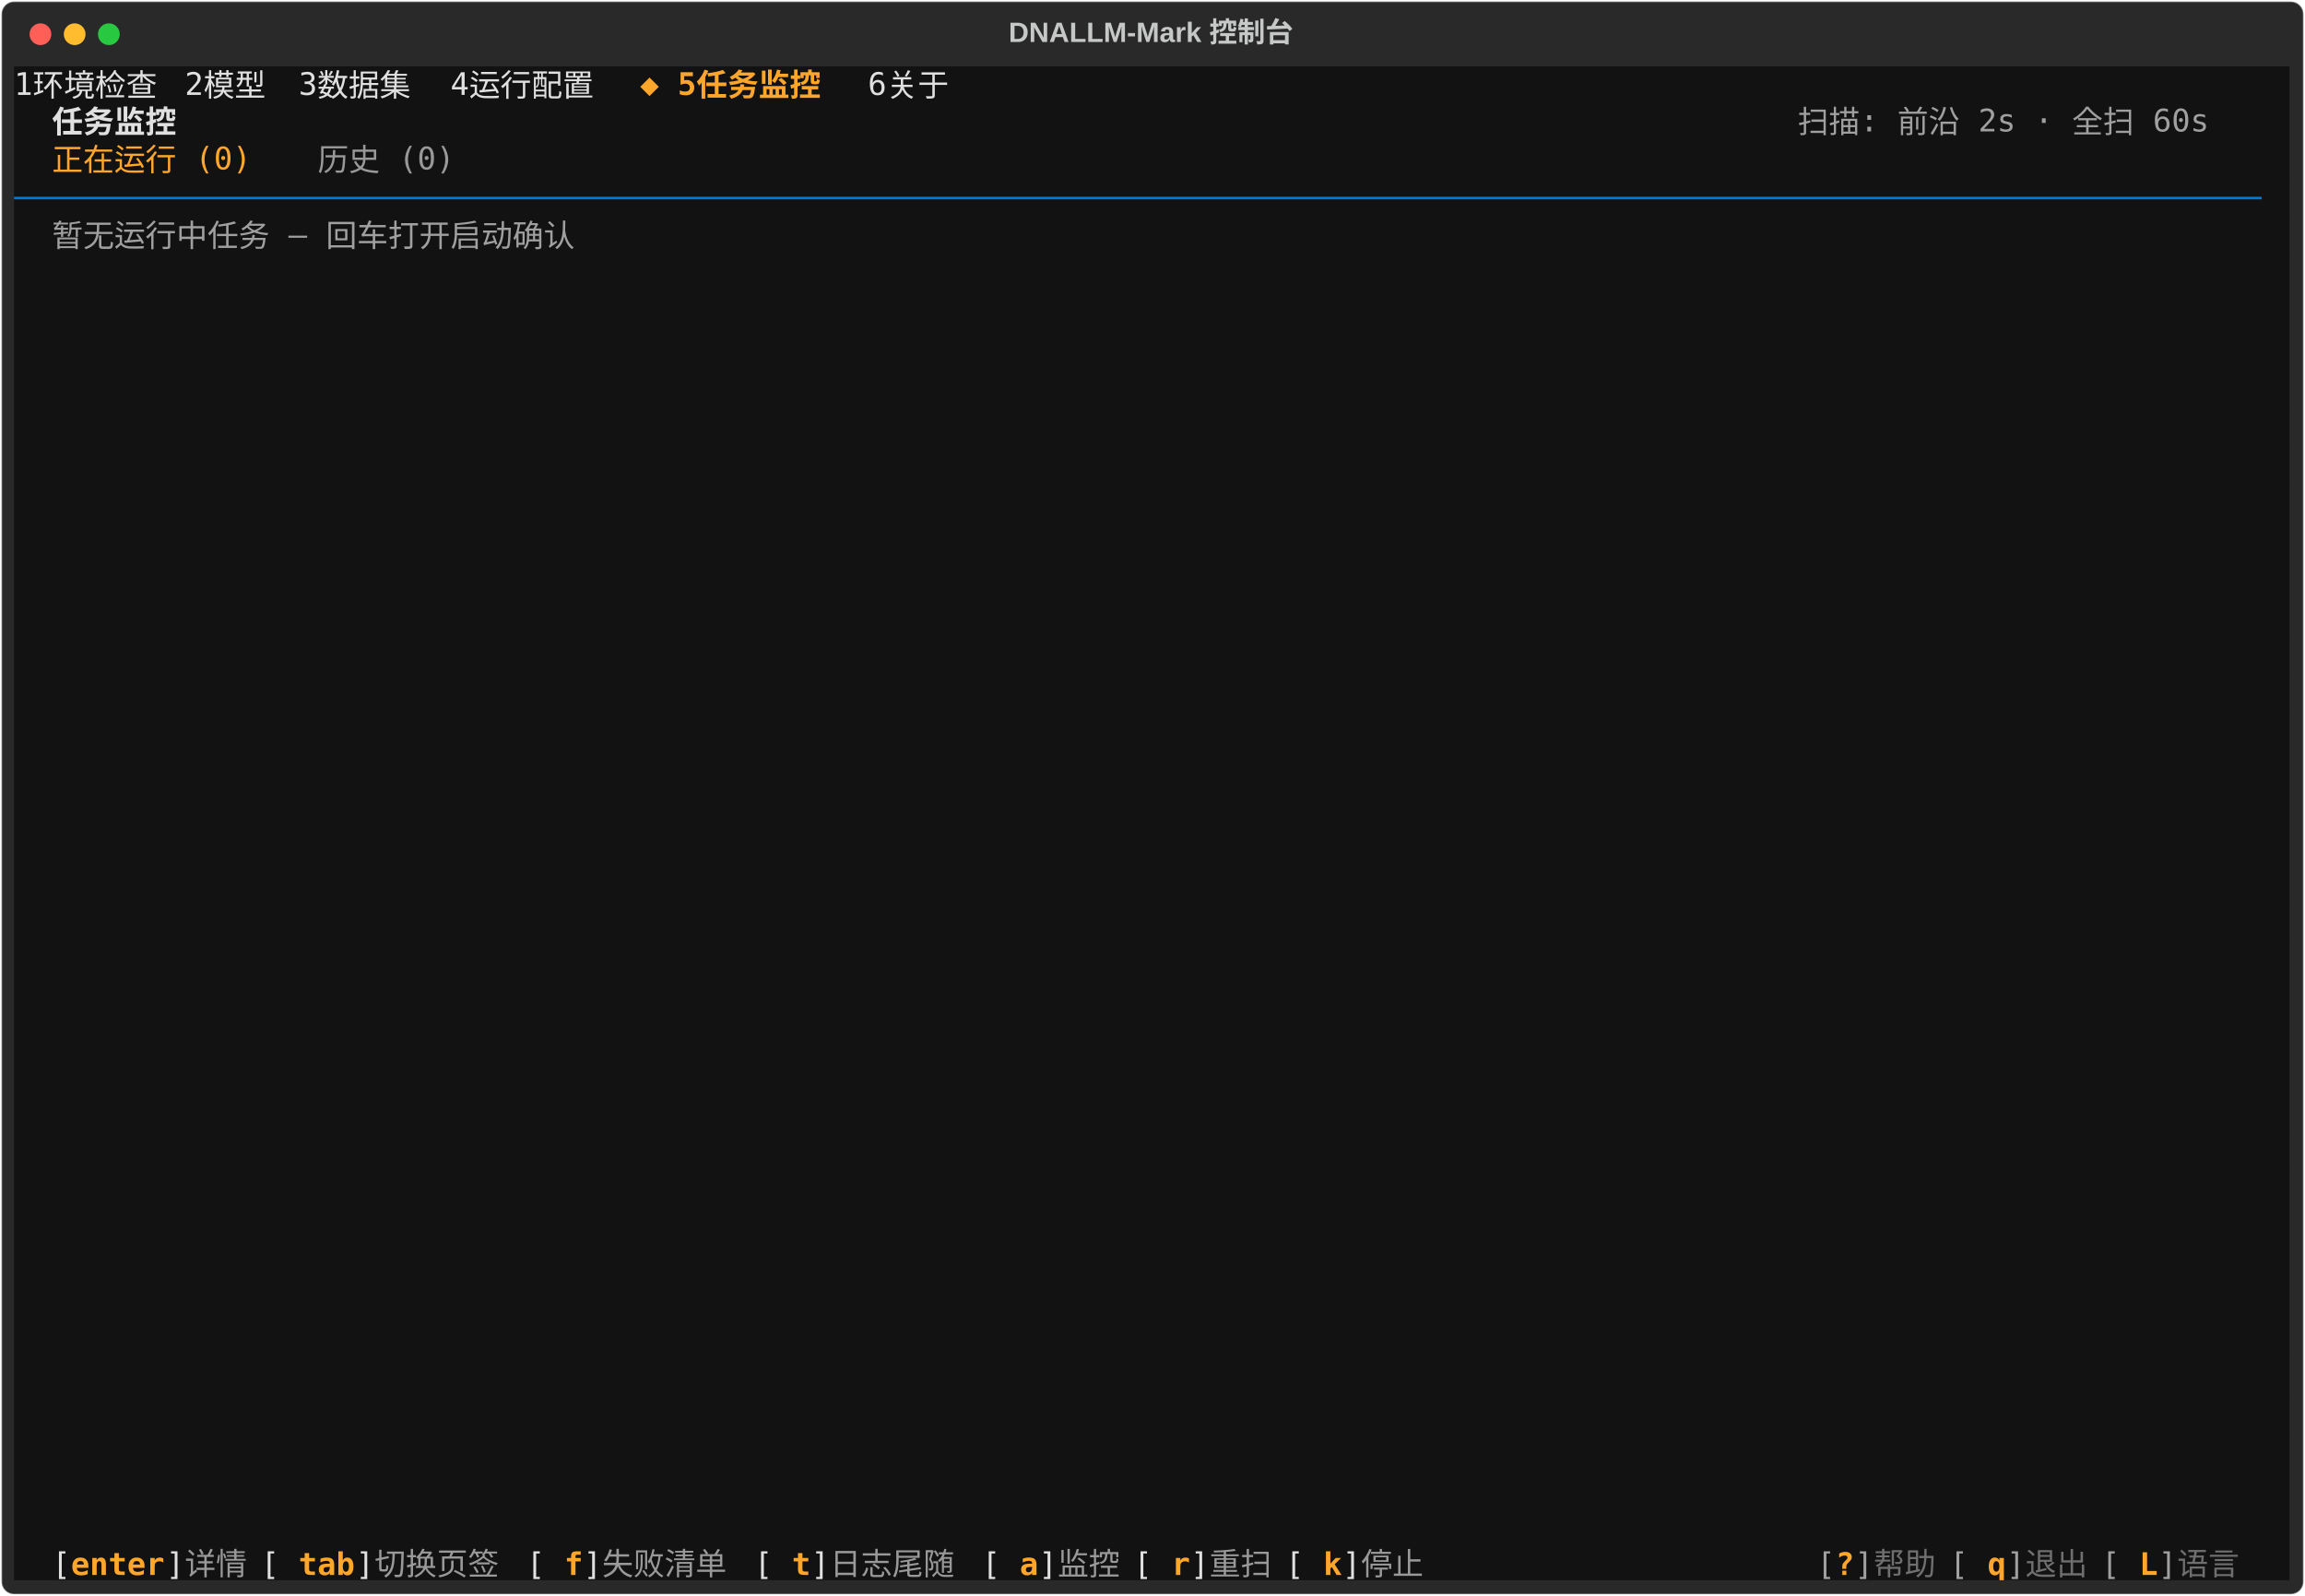
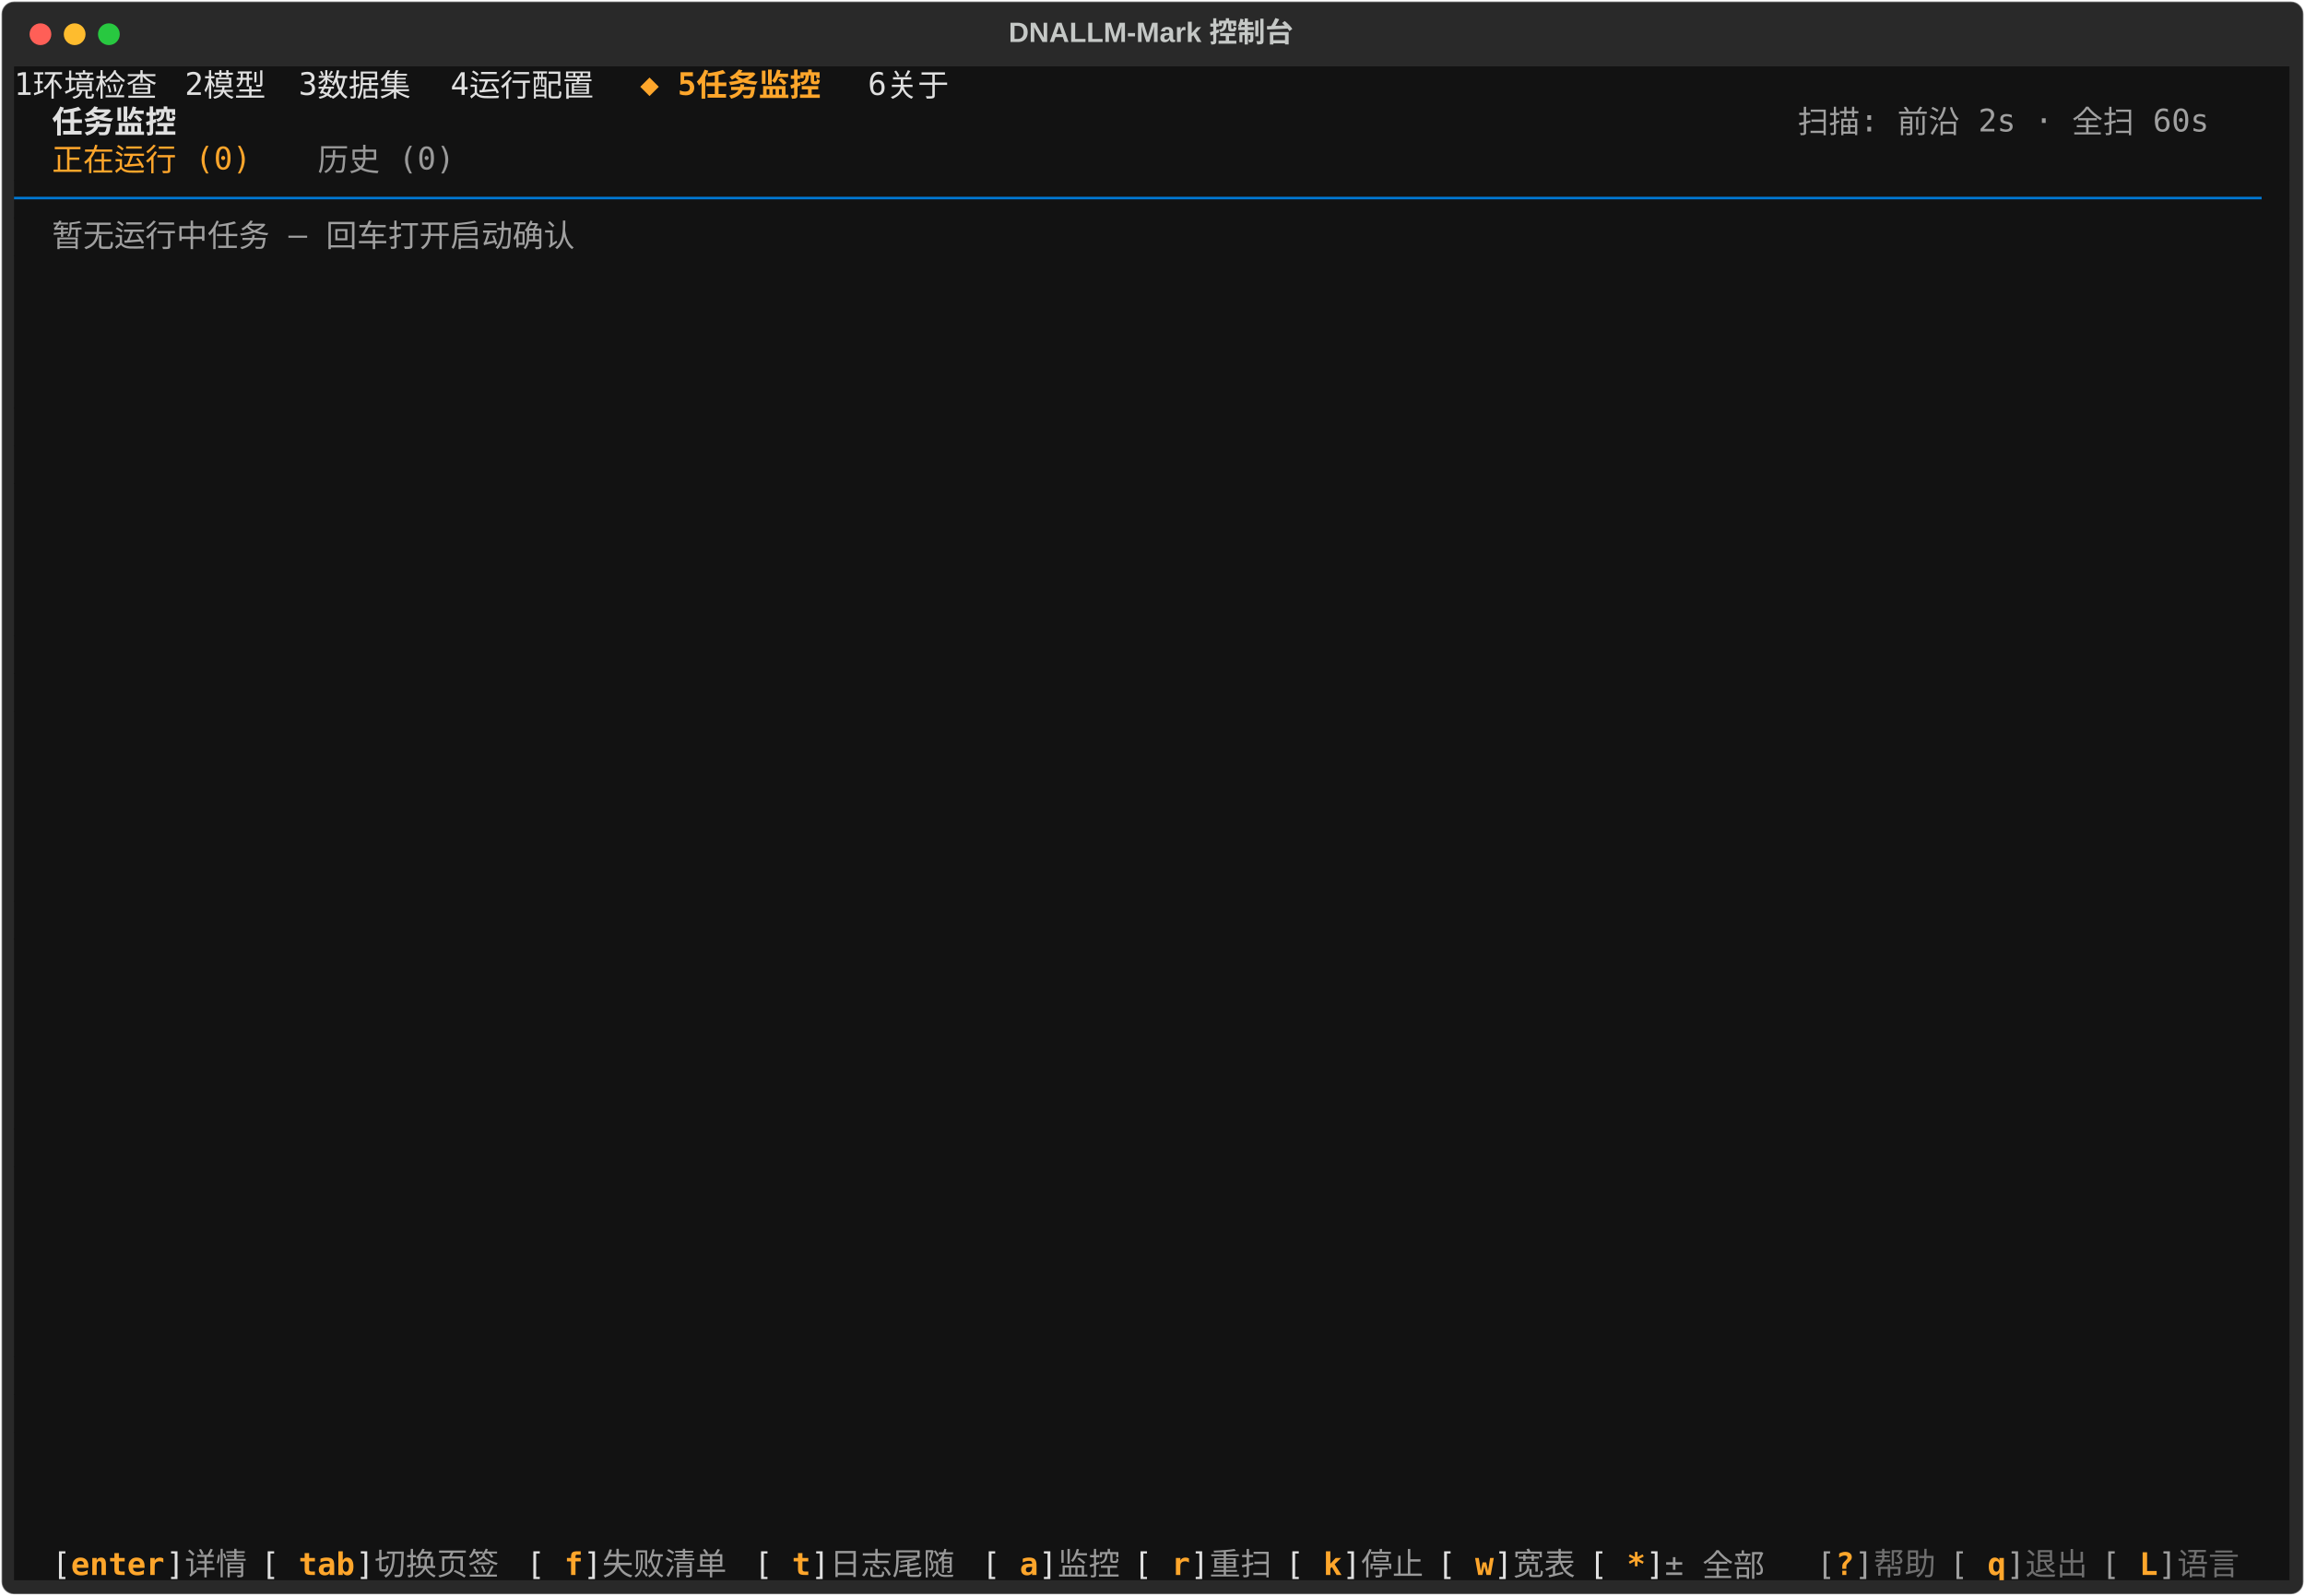
<svg xmlns="http://www.w3.org/2000/svg" class="rich-terminal" viewBox="0 0 1482 1026.0">
  <style>

    @font-face {
        font-family: "Fira Code";
        src: local("FiraCode-Regular"),
                url("https://cdnjs.cloudflare.com/ajax/libs/firacode/6.2.0/woff2/FiraCode-Regular.woff2") format("woff2"),
                url("https://cdnjs.cloudflare.com/ajax/libs/firacode/6.2.0/woff/FiraCode-Regular.woff") format("woff");
        font-style: normal;
        font-weight: 400;
    }
    @font-face {
        font-family: "Fira Code";
        src: local("FiraCode-Bold"),
                url("https://cdnjs.cloudflare.com/ajax/libs/firacode/6.2.0/woff2/FiraCode-Bold.woff2") format("woff2"),
                url("https://cdnjs.cloudflare.com/ajax/libs/firacode/6.2.0/woff/FiraCode-Bold.woff") format("woff");
        font-style: bold;
        font-weight: 700;
    }

-     .terminal-3816407036-matrix {
+     .terminal-3885837783-matrix {
        font-family: Fira Code, monospace;
        font-size: 20px;
        line-height: 24.4px;
        font-variant-east-asian: full-width;
    }

-     .terminal-3816407036-title {
+     .terminal-3885837783-title {
        font-size: 18px;
        font-weight: bold;
        font-family: arial;
    }

-     .terminal-3816407036-r1 { fill: #e0e0e0 }
- .terminal-3816407036-r2 { fill: #fea62b;font-weight: bold }
- .terminal-3816407036-r3 { fill: #c5c8c6 }
- .terminal-3816407036-r4 { fill: #e0e0e0;font-weight: bold }
- .terminal-3816407036-r5 { fill: #a0a0a0 }
- .terminal-3816407036-r6 { fill: #ffa62b }
- .terminal-3816407036-r7 { fill: #999999 }
- .terminal-3816407036-r8 { fill: #0178d4 }
- .terminal-3816407036-r9 { fill: #ffa62b;font-weight: bold }
- .terminal-3816407036-r10 { fill: #6f6f6f }
+     .terminal-3885837783-r1 { fill: #e0e0e0 }
+ .terminal-3885837783-r2 { fill: #fea62b;font-weight: bold }
+ .terminal-3885837783-r3 { fill: #c5c8c6 }
+ .terminal-3885837783-r4 { fill: #e0e0e0;font-weight: bold }
+ .terminal-3885837783-r5 { fill: #a0a0a0 }
+ .terminal-3885837783-r6 { fill: #ffa62b }
+ .terminal-3885837783-r7 { fill: #999999 }
+ .terminal-3885837783-r8 { fill: #0178d4 }
+ .terminal-3885837783-r9 { fill: #ffa62b;font-weight: bold }
+ .terminal-3885837783-r10 { fill: #6f6f6f }
    </style>
  <defs>
-     <clipPath id="terminal-3816407036-clip-terminal">
+     <clipPath id="terminal-3885837783-clip-terminal">
      <rect x="0" y="0" width="1463.0" height="975.0" />
    </clipPath>
-     <clipPath id="terminal-3816407036-line-0">
+     <clipPath id="terminal-3885837783-line-0">
      <rect x="0" y="1.5" width="1464" height="24.65" />
    </clipPath>
-     <clipPath id="terminal-3816407036-line-1">
+     <clipPath id="terminal-3885837783-line-1">
      <rect x="0" y="25.9" width="1464" height="24.65" />
    </clipPath>
-     <clipPath id="terminal-3816407036-line-2">
+     <clipPath id="terminal-3885837783-line-2">
      <rect x="0" y="50.3" width="1464" height="24.65" />
    </clipPath>
-     <clipPath id="terminal-3816407036-line-3">
+     <clipPath id="terminal-3885837783-line-3">
      <rect x="0" y="74.7" width="1464" height="24.65" />
    </clipPath>
-     <clipPath id="terminal-3816407036-line-4">
+     <clipPath id="terminal-3885837783-line-4">
      <rect x="0" y="99.1" width="1464" height="24.65" />
    </clipPath>
-     <clipPath id="terminal-3816407036-line-5">
+     <clipPath id="terminal-3885837783-line-5">
      <rect x="0" y="123.5" width="1464" height="24.65" />
    </clipPath>
-     <clipPath id="terminal-3816407036-line-6">
+     <clipPath id="terminal-3885837783-line-6">
      <rect x="0" y="147.9" width="1464" height="24.65" />
    </clipPath>
-     <clipPath id="terminal-3816407036-line-7">
+     <clipPath id="terminal-3885837783-line-7">
      <rect x="0" y="172.3" width="1464" height="24.65" />
    </clipPath>
-     <clipPath id="terminal-3816407036-line-8">
+     <clipPath id="terminal-3885837783-line-8">
      <rect x="0" y="196.7" width="1464" height="24.65" />
    </clipPath>
-     <clipPath id="terminal-3816407036-line-9">
+     <clipPath id="terminal-3885837783-line-9">
      <rect x="0" y="221.1" width="1464" height="24.65" />
    </clipPath>
-     <clipPath id="terminal-3816407036-line-10">
+     <clipPath id="terminal-3885837783-line-10">
      <rect x="0" y="245.5" width="1464" height="24.65" />
    </clipPath>
-     <clipPath id="terminal-3816407036-line-11">
+     <clipPath id="terminal-3885837783-line-11">
      <rect x="0" y="269.9" width="1464" height="24.65" />
    </clipPath>
-     <clipPath id="terminal-3816407036-line-12">
+     <clipPath id="terminal-3885837783-line-12">
      <rect x="0" y="294.3" width="1464" height="24.65" />
    </clipPath>
-     <clipPath id="terminal-3816407036-line-13">
+     <clipPath id="terminal-3885837783-line-13">
      <rect x="0" y="318.7" width="1464" height="24.65" />
    </clipPath>
-     <clipPath id="terminal-3816407036-line-14">
+     <clipPath id="terminal-3885837783-line-14">
      <rect x="0" y="343.1" width="1464" height="24.65" />
    </clipPath>
-     <clipPath id="terminal-3816407036-line-15">
+     <clipPath id="terminal-3885837783-line-15">
      <rect x="0" y="367.5" width="1464" height="24.65" />
    </clipPath>
-     <clipPath id="terminal-3816407036-line-16">
+     <clipPath id="terminal-3885837783-line-16">
      <rect x="0" y="391.9" width="1464" height="24.65" />
    </clipPath>
-     <clipPath id="terminal-3816407036-line-17">
+     <clipPath id="terminal-3885837783-line-17">
      <rect x="0" y="416.3" width="1464" height="24.65" />
    </clipPath>
-     <clipPath id="terminal-3816407036-line-18">
+     <clipPath id="terminal-3885837783-line-18">
      <rect x="0" y="440.7" width="1464" height="24.65" />
    </clipPath>
-     <clipPath id="terminal-3816407036-line-19">
+     <clipPath id="terminal-3885837783-line-19">
      <rect x="0" y="465.1" width="1464" height="24.65" />
    </clipPath>
-     <clipPath id="terminal-3816407036-line-20">
+     <clipPath id="terminal-3885837783-line-20">
      <rect x="0" y="489.5" width="1464" height="24.65" />
    </clipPath>
-     <clipPath id="terminal-3816407036-line-21">
+     <clipPath id="terminal-3885837783-line-21">
      <rect x="0" y="513.9" width="1464" height="24.65" />
    </clipPath>
-     <clipPath id="terminal-3816407036-line-22">
+     <clipPath id="terminal-3885837783-line-22">
      <rect x="0" y="538.3" width="1464" height="24.65" />
    </clipPath>
-     <clipPath id="terminal-3816407036-line-23">
+     <clipPath id="terminal-3885837783-line-23">
      <rect x="0" y="562.7" width="1464" height="24.65" />
    </clipPath>
-     <clipPath id="terminal-3816407036-line-24">
+     <clipPath id="terminal-3885837783-line-24">
      <rect x="0" y="587.1" width="1464" height="24.65" />
    </clipPath>
-     <clipPath id="terminal-3816407036-line-25">
+     <clipPath id="terminal-3885837783-line-25">
      <rect x="0" y="611.5" width="1464" height="24.65" />
    </clipPath>
-     <clipPath id="terminal-3816407036-line-26">
+     <clipPath id="terminal-3885837783-line-26">
      <rect x="0" y="635.9" width="1464" height="24.65" />
    </clipPath>
-     <clipPath id="terminal-3816407036-line-27">
+     <clipPath id="terminal-3885837783-line-27">
      <rect x="0" y="660.3" width="1464" height="24.65" />
    </clipPath>
-     <clipPath id="terminal-3816407036-line-28">
+     <clipPath id="terminal-3885837783-line-28">
      <rect x="0" y="684.7" width="1464" height="24.65" />
    </clipPath>
-     <clipPath id="terminal-3816407036-line-29">
+     <clipPath id="terminal-3885837783-line-29">
      <rect x="0" y="709.1" width="1464" height="24.65" />
    </clipPath>
-     <clipPath id="terminal-3816407036-line-30">
+     <clipPath id="terminal-3885837783-line-30">
      <rect x="0" y="733.5" width="1464" height="24.65" />
    </clipPath>
-     <clipPath id="terminal-3816407036-line-31">
+     <clipPath id="terminal-3885837783-line-31">
      <rect x="0" y="757.9" width="1464" height="24.65" />
    </clipPath>
-     <clipPath id="terminal-3816407036-line-32">
+     <clipPath id="terminal-3885837783-line-32">
      <rect x="0" y="782.3" width="1464" height="24.65" />
    </clipPath>
-     <clipPath id="terminal-3816407036-line-33">
+     <clipPath id="terminal-3885837783-line-33">
      <rect x="0" y="806.7" width="1464" height="24.65" />
    </clipPath>
-     <clipPath id="terminal-3816407036-line-34">
+     <clipPath id="terminal-3885837783-line-34">
      <rect x="0" y="831.1" width="1464" height="24.65" />
    </clipPath>
-     <clipPath id="terminal-3816407036-line-35">
+     <clipPath id="terminal-3885837783-line-35">
      <rect x="0" y="855.5" width="1464" height="24.65" />
    </clipPath>
-     <clipPath id="terminal-3816407036-line-36">
+     <clipPath id="terminal-3885837783-line-36">
      <rect x="0" y="879.9" width="1464" height="24.65" />
    </clipPath>
-     <clipPath id="terminal-3816407036-line-37">
+     <clipPath id="terminal-3885837783-line-37">
      <rect x="0" y="904.3" width="1464" height="24.65" />
    </clipPath>
-     <clipPath id="terminal-3816407036-line-38">
+     <clipPath id="terminal-3885837783-line-38">
      <rect x="0" y="928.7" width="1464" height="24.65" />
    </clipPath>
  </defs>
  <rect fill="#292929" stroke="rgba(255,255,255,0.35)" stroke-width="1" x="1" y="1" width="1480" height="1024" rx="8" />
-   <text class="terminal-3816407036-title" fill="#c5c8c6" text-anchor="middle" x="740" y="27">DNALLM-Mark 控制台</text>
+   <text class="terminal-3885837783-title" fill="#c5c8c6" text-anchor="middle" x="740" y="27">DNALLM-Mark 控制台</text>
  <g transform="translate(26,22)">
    <circle cx="0" cy="0" r="7" fill="#ff5f57" />
    <circle cx="22" cy="0" r="7" fill="#febc2e" />
    <circle cx="44" cy="0" r="7" fill="#28c840" />
  </g>
-   <g transform="translate(9, 41)" clip-path="url(#terminal-3816407036-clip-terminal)">
+   <g transform="translate(9, 41)" clip-path="url(#terminal-3885837783-clip-terminal)">
    <rect fill="#121212" x="0" y="1.5" width="109.8" height="24.65" shape-rendering="crispEdges" />
    <rect fill="#121212" x="109.8" y="1.5" width="73.2" height="24.65" shape-rendering="crispEdges" />
    <rect fill="#121212" x="183" y="1.5" width="97.6" height="24.65" shape-rendering="crispEdges" />
    <rect fill="#121212" x="280.6" y="1.5" width="122" height="24.65" shape-rendering="crispEdges" />
    <rect fill="#121212" x="402.6" y="1.5" width="146.4" height="24.65" shape-rendering="crispEdges" />
    <rect fill="#121212" x="549" y="1.5" width="73.2" height="24.65" shape-rendering="crispEdges" />
    <rect fill="#121212" x="622.2" y="1.5" width="841.8" height="24.65" shape-rendering="crispEdges" />
    <rect fill="#121212" x="0" y="25.9" width="24.4" height="24.65" shape-rendering="crispEdges" />
    <rect fill="#121212" x="24.4" y="25.9" width="97.6" height="24.65" shape-rendering="crispEdges" />
    <rect fill="#121212" x="122" y="25.9" width="1024.8" height="24.65" shape-rendering="crispEdges" />
    <rect fill="#121212" x="1146.8" y="25.9" width="292.8" height="24.65" shape-rendering="crispEdges" />
    <rect fill="#121212" x="1439.6" y="25.9" width="24.4" height="24.65" shape-rendering="crispEdges" />
    <rect fill="#121212" x="0" y="50.3" width="24.4" height="24.65" shape-rendering="crispEdges" />
    <rect fill="#121212" x="24.4" y="50.3" width="146.4" height="24.65" shape-rendering="crispEdges" />
    <rect fill="#121212" x="170.8" y="50.3" width="24.4" height="24.65" shape-rendering="crispEdges" />
    <rect fill="#121212" x="195.2" y="50.3" width="97.6" height="24.65" shape-rendering="crispEdges" />
    <rect fill="#121212" x="292.8" y="50.3" width="1146.8" height="24.65" shape-rendering="crispEdges" />
    <rect fill="#121212" x="1439.6" y="50.3" width="24.4" height="24.65" shape-rendering="crispEdges" />
    <rect fill="#121212" x="0" y="74.7" width="1464" height="24.65" shape-rendering="crispEdges" />
    <rect fill="#121212" x="0" y="99.1" width="24.4" height="24.65" shape-rendering="crispEdges" />
    <rect fill="#121212" x="24.4" y="99.1" width="402.6" height="24.65" shape-rendering="crispEdges" />
    <rect fill="#121212" x="427" y="99.1" width="1012.6" height="24.65" shape-rendering="crispEdges" />
    <rect fill="#121212" x="1439.6" y="99.1" width="24.4" height="24.65" shape-rendering="crispEdges" />
    <rect fill="#121212" x="0" y="123.5" width="1464" height="24.65" shape-rendering="crispEdges" />
    <rect fill="#121212" x="0" y="147.9" width="1464" height="24.65" shape-rendering="crispEdges" />
    <rect fill="#121212" x="0" y="172.3" width="1464" height="24.65" shape-rendering="crispEdges" />
    <rect fill="#121212" x="0" y="196.7" width="1464" height="24.65" shape-rendering="crispEdges" />
    <rect fill="#121212" x="0" y="221.1" width="1464" height="24.65" shape-rendering="crispEdges" />
    <rect fill="#121212" x="0" y="245.5" width="1464" height="24.65" shape-rendering="crispEdges" />
    <rect fill="#121212" x="0" y="269.9" width="1464" height="24.65" shape-rendering="crispEdges" />
    <rect fill="#121212" x="0" y="294.3" width="1464" height="24.65" shape-rendering="crispEdges" />
    <rect fill="#121212" x="0" y="318.7" width="1464" height="24.65" shape-rendering="crispEdges" />
    <rect fill="#121212" x="0" y="343.1" width="1464" height="24.65" shape-rendering="crispEdges" />
    <rect fill="#121212" x="0" y="367.5" width="1464" height="24.65" shape-rendering="crispEdges" />
    <rect fill="#121212" x="0" y="391.9" width="1464" height="24.65" shape-rendering="crispEdges" />
    <rect fill="#121212" x="0" y="416.3" width="1464" height="24.65" shape-rendering="crispEdges" />
    <rect fill="#121212" x="0" y="440.7" width="1464" height="24.65" shape-rendering="crispEdges" />
    <rect fill="#121212" x="0" y="465.1" width="1464" height="24.65" shape-rendering="crispEdges" />
    <rect fill="#121212" x="0" y="489.5" width="1464" height="24.65" shape-rendering="crispEdges" />
    <rect fill="#121212" x="0" y="513.9" width="1464" height="24.65" shape-rendering="crispEdges" />
    <rect fill="#121212" x="0" y="538.3" width="1464" height="24.65" shape-rendering="crispEdges" />
    <rect fill="#121212" x="0" y="562.7" width="1464" height="24.65" shape-rendering="crispEdges" />
    <rect fill="#121212" x="0" y="587.1" width="1464" height="24.65" shape-rendering="crispEdges" />
    <rect fill="#121212" x="0" y="611.5" width="1464" height="24.65" shape-rendering="crispEdges" />
    <rect fill="#121212" x="0" y="635.9" width="1464" height="24.65" shape-rendering="crispEdges" />
    <rect fill="#121212" x="0" y="660.3" width="1464" height="24.65" shape-rendering="crispEdges" />
    <rect fill="#121212" x="0" y="684.7" width="1464" height="24.65" shape-rendering="crispEdges" />
    <rect fill="#121212" x="0" y="709.1" width="1464" height="24.65" shape-rendering="crispEdges" />
    <rect fill="#121212" x="0" y="733.5" width="1464" height="24.65" shape-rendering="crispEdges" />
    <rect fill="#121212" x="0" y="757.9" width="1464" height="24.65" shape-rendering="crispEdges" />
    <rect fill="#121212" x="0" y="782.3" width="1464" height="24.65" shape-rendering="crispEdges" />
    <rect fill="#121212" x="0" y="806.7" width="1464" height="24.65" shape-rendering="crispEdges" />
    <rect fill="#121212" x="0" y="831.1" width="1464" height="24.65" shape-rendering="crispEdges" />
    <rect fill="#121212" x="0" y="855.5" width="1464" height="24.65" shape-rendering="crispEdges" />
    <rect fill="#121212" x="0" y="879.9" width="1464" height="24.65" shape-rendering="crispEdges" />
    <rect fill="#121212" x="0" y="904.3" width="1464" height="24.65" shape-rendering="crispEdges" />
    <rect fill="#121212" x="0" y="928.7" width="1464" height="24.65" shape-rendering="crispEdges" />
    <rect fill="#121212" x="0" y="953.1" width="24.4" height="24.65" shape-rendering="crispEdges" />
    <rect fill="#121212" x="24.4" y="953.1" width="12.2" height="24.65" shape-rendering="crispEdges" />
    <rect fill="#121212" x="36.6" y="953.1" width="61" height="24.65" shape-rendering="crispEdges" />
    <rect fill="#121212" x="97.6" y="953.1" width="12.2" height="24.65" shape-rendering="crispEdges" />
    <rect fill="#121212" x="109.8" y="953.1" width="48.8" height="24.65" shape-rendering="crispEdges" />
    <rect fill="#121212" x="158.6" y="953.1" width="24.4" height="24.65" shape-rendering="crispEdges" />
    <rect fill="#121212" x="183" y="953.1" width="36.6" height="24.65" shape-rendering="crispEdges" />
    <rect fill="#121212" x="219.6" y="953.1" width="12.2" height="24.65" shape-rendering="crispEdges" />
    <rect fill="#121212" x="231.8" y="953.1" width="97.6" height="24.65" shape-rendering="crispEdges" />
    <rect fill="#121212" x="329.4" y="953.1" width="24.4" height="24.65" shape-rendering="crispEdges" />
    <rect fill="#121212" x="353.8" y="953.1" width="12.2" height="24.65" shape-rendering="crispEdges" />
    <rect fill="#121212" x="366" y="953.1" width="12.2" height="24.65" shape-rendering="crispEdges" />
    <rect fill="#121212" x="378.2" y="953.1" width="97.6" height="24.65" shape-rendering="crispEdges" />
    <rect fill="#121212" x="475.8" y="953.1" width="24.4" height="24.65" shape-rendering="crispEdges" />
    <rect fill="#121212" x="500.2" y="953.1" width="12.2" height="24.65" shape-rendering="crispEdges" />
    <rect fill="#121212" x="512.4" y="953.1" width="12.2" height="24.65" shape-rendering="crispEdges" />
    <rect fill="#121212" x="524.6" y="953.1" width="97.6" height="24.65" shape-rendering="crispEdges" />
    <rect fill="#121212" x="622.2" y="953.1" width="24.4" height="24.65" shape-rendering="crispEdges" />
    <rect fill="#121212" x="646.6" y="953.1" width="12.2" height="24.65" shape-rendering="crispEdges" />
    <rect fill="#121212" x="658.8" y="953.1" width="12.2" height="24.65" shape-rendering="crispEdges" />
    <rect fill="#121212" x="671" y="953.1" width="48.8" height="24.65" shape-rendering="crispEdges" />
    <rect fill="#121212" x="719.8" y="953.1" width="24.4" height="24.65" shape-rendering="crispEdges" />
    <rect fill="#121212" x="744.2" y="953.1" width="12.2" height="24.65" shape-rendering="crispEdges" />
    <rect fill="#121212" x="756.4" y="953.1" width="12.2" height="24.65" shape-rendering="crispEdges" />
    <rect fill="#121212" x="768.6" y="953.1" width="48.8" height="24.65" shape-rendering="crispEdges" />
    <rect fill="#121212" x="817.4" y="953.1" width="24.4" height="24.65" shape-rendering="crispEdges" />
    <rect fill="#121212" x="841.8" y="953.1" width="12.2" height="24.65" shape-rendering="crispEdges" />
    <rect fill="#121212" x="854" y="953.1" width="12.2" height="24.65" shape-rendering="crispEdges" />
    <rect fill="#121212" x="866.2" y="953.1" width="48.8" height="24.65" shape-rendering="crispEdges" />
-     <rect fill="#121212" x="915" y="953.1" width="244" height="24.65" shape-rendering="crispEdges" />
+     <rect fill="#121212" x="915" y="953.1" width="24.4" height="24.65" shape-rendering="crispEdges" />
+     <rect fill="#121212" x="939.4" y="953.1" width="12.2" height="24.65" shape-rendering="crispEdges" />
+     <rect fill="#121212" x="951.6" y="953.1" width="12.2" height="24.65" shape-rendering="crispEdges" />
+     <rect fill="#121212" x="963.8" y="953.1" width="48.8" height="24.65" shape-rendering="crispEdges" />
+     <rect fill="#121212" x="1012.6" y="953.1" width="24.4" height="24.65" shape-rendering="crispEdges" />
+     <rect fill="#121212" x="1037" y="953.1" width="12.2" height="24.65" shape-rendering="crispEdges" />
+     <rect fill="#121212" x="1049.2" y="953.1" width="12.2" height="24.65" shape-rendering="crispEdges" />
+     <rect fill="#121212" x="1061.4" y="953.1" width="73.2" height="24.65" shape-rendering="crispEdges" />
+     <rect fill="#121212" x="1134.6" y="953.1" width="24.4" height="24.65" shape-rendering="crispEdges" />
    <rect fill="#121212" x="1159" y="953.1" width="12.2" height="24.65" shape-rendering="crispEdges" />
    <rect fill="#121212" x="1171.2" y="953.1" width="12.2" height="24.65" shape-rendering="crispEdges" />
    <rect fill="#121212" x="1183.4" y="953.1" width="12.2" height="24.65" shape-rendering="crispEdges" />
    <rect fill="#121212" x="1195.6" y="953.1" width="48.8" height="24.65" shape-rendering="crispEdges" />
    <rect fill="#121212" x="1244.4" y="953.1" width="24.4" height="24.65" shape-rendering="crispEdges" />
    <rect fill="#121212" x="1268.8" y="953.1" width="12.2" height="24.65" shape-rendering="crispEdges" />
    <rect fill="#121212" x="1281" y="953.1" width="12.2" height="24.65" shape-rendering="crispEdges" />
    <rect fill="#121212" x="1293.2" y="953.1" width="48.8" height="24.65" shape-rendering="crispEdges" />
    <rect fill="#121212" x="1342" y="953.1" width="24.4" height="24.65" shape-rendering="crispEdges" />
    <rect fill="#121212" x="1366.4" y="953.1" width="12.2" height="24.65" shape-rendering="crispEdges" />
    <rect fill="#121212" x="1378.6" y="953.1" width="12.2" height="24.65" shape-rendering="crispEdges" />
    <rect fill="#121212" x="1390.8" y="953.1" width="48.8" height="24.65" shape-rendering="crispEdges" />
    <rect fill="#121212" x="1439.6" y="953.1" width="24.4" height="24.65" shape-rendering="crispEdges" />
-     <g class="terminal-3816407036-matrix">
-       <text class="terminal-3816407036-r1" x="0" y="20" textLength="61" clip-path="url(#terminal-3816407036-line-0)">1环境检查</text>
-       <text class="terminal-3816407036-r1" x="109.8" y="20" textLength="48.8" clip-path="url(#terminal-3816407036-line-0)"> 2模型</text>
-       <text class="terminal-3816407036-r1" x="183" y="20" textLength="61" clip-path="url(#terminal-3816407036-line-0)"> 3数据集</text>
-       <text class="terminal-3816407036-r1" x="280.6" y="20" textLength="73.2" clip-path="url(#terminal-3816407036-line-0)"> 4运行配置</text>
-       <text class="terminal-3816407036-r2" x="402.6" y="20" textLength="97.6" clip-path="url(#terminal-3816407036-line-0)"> ◆ 5任务监控</text>
-       <text class="terminal-3816407036-r1" x="549" y="20" textLength="48.8" clip-path="url(#terminal-3816407036-line-0)"> 6关于</text>
-       <text class="terminal-3816407036-r3" x="1464" y="20" textLength="12.2" clip-path="url(#terminal-3816407036-line-0)">
- </text>
-       <text class="terminal-3816407036-r4" x="24.4" y="44.4" textLength="48.8" clip-path="url(#terminal-3816407036-line-1)">任务监控</text>
-       <text class="terminal-3816407036-r5" x="1146.8" y="44.4" textLength="219.6" clip-path="url(#terminal-3816407036-line-1)">扫描: 前沿 2s · 全扫 60s</text>
-       <text class="terminal-3816407036-r3" x="1464" y="44.4" textLength="12.2" clip-path="url(#terminal-3816407036-line-1)">
- </text>
-       <text class="terminal-3816407036-r6" x="24.4" y="68.8" textLength="97.6" clip-path="url(#terminal-3816407036-line-2)">正在运行 (0)</text>
-       <text class="terminal-3816407036-r7" x="195.2" y="68.8" textLength="73.2" clip-path="url(#terminal-3816407036-line-2)">历史 (0)</text>
-       <text class="terminal-3816407036-r3" x="1464" y="68.8" textLength="12.2" clip-path="url(#terminal-3816407036-line-2)">
- </text>
-       <text class="terminal-3816407036-r8" x="0" y="93.2" textLength="1464" clip-path="url(#terminal-3816407036-line-3)">────────────────────────────────────────────────────────────────────────────────────────────────────────────────────────</text>
-       <text class="terminal-3816407036-r3" x="1464" y="93.2" textLength="12.2" clip-path="url(#terminal-3816407036-line-3)">
- </text>
-       <text class="terminal-3816407036-r5" x="24.4" y="117.6" textLength="219.6" clip-path="url(#terminal-3816407036-line-4)">暂无运行中任务 — 回车打开启动确认</text>
-       <text class="terminal-3816407036-r3" x="1464" y="117.6" textLength="12.2" clip-path="url(#terminal-3816407036-line-4)">
- </text>
-       <text class="terminal-3816407036-r3" x="1464" y="142" textLength="12.2" clip-path="url(#terminal-3816407036-line-5)">
- </text>
-       <text class="terminal-3816407036-r3" x="1464" y="166.4" textLength="12.2" clip-path="url(#terminal-3816407036-line-6)">
- </text>
-       <text class="terminal-3816407036-r3" x="1464" y="190.8" textLength="12.2" clip-path="url(#terminal-3816407036-line-7)">
- </text>
-       <text class="terminal-3816407036-r3" x="1464" y="215.2" textLength="12.2" clip-path="url(#terminal-3816407036-line-8)">
- </text>
-       <text class="terminal-3816407036-r3" x="1464" y="239.6" textLength="12.2" clip-path="url(#terminal-3816407036-line-9)">
- </text>
-       <text class="terminal-3816407036-r3" x="1464" y="264" textLength="12.2" clip-path="url(#terminal-3816407036-line-10)">
- </text>
-       <text class="terminal-3816407036-r3" x="1464" y="288.4" textLength="12.2" clip-path="url(#terminal-3816407036-line-11)">
- </text>
-       <text class="terminal-3816407036-r3" x="1464" y="312.8" textLength="12.2" clip-path="url(#terminal-3816407036-line-12)">
- </text>
-       <text class="terminal-3816407036-r3" x="1464" y="337.2" textLength="12.2" clip-path="url(#terminal-3816407036-line-13)">
- </text>
-       <text class="terminal-3816407036-r3" x="1464" y="361.6" textLength="12.2" clip-path="url(#terminal-3816407036-line-14)">
- </text>
-       <text class="terminal-3816407036-r3" x="1464" y="386" textLength="12.2" clip-path="url(#terminal-3816407036-line-15)">
- </text>
-       <text class="terminal-3816407036-r3" x="1464" y="410.4" textLength="12.2" clip-path="url(#terminal-3816407036-line-16)">
- </text>
-       <text class="terminal-3816407036-r3" x="1464" y="434.8" textLength="12.2" clip-path="url(#terminal-3816407036-line-17)">
- </text>
-       <text class="terminal-3816407036-r3" x="1464" y="459.2" textLength="12.2" clip-path="url(#terminal-3816407036-line-18)">
- </text>
-       <text class="terminal-3816407036-r3" x="1464" y="483.6" textLength="12.2" clip-path="url(#terminal-3816407036-line-19)">
- </text>
-       <text class="terminal-3816407036-r3" x="1464" y="508" textLength="12.2" clip-path="url(#terminal-3816407036-line-20)">
- </text>
-       <text class="terminal-3816407036-r3" x="1464" y="532.4" textLength="12.2" clip-path="url(#terminal-3816407036-line-21)">
- </text>
-       <text class="terminal-3816407036-r3" x="1464" y="556.8" textLength="12.2" clip-path="url(#terminal-3816407036-line-22)">
- </text>
-       <text class="terminal-3816407036-r3" x="1464" y="581.2" textLength="12.2" clip-path="url(#terminal-3816407036-line-23)">
- </text>
-       <text class="terminal-3816407036-r3" x="1464" y="605.6" textLength="12.2" clip-path="url(#terminal-3816407036-line-24)">
- </text>
-       <text class="terminal-3816407036-r3" x="1464" y="630" textLength="12.2" clip-path="url(#terminal-3816407036-line-25)">
- </text>
-       <text class="terminal-3816407036-r3" x="1464" y="654.4" textLength="12.2" clip-path="url(#terminal-3816407036-line-26)">
- </text>
-       <text class="terminal-3816407036-r3" x="1464" y="678.8" textLength="12.2" clip-path="url(#terminal-3816407036-line-27)">
- </text>
-       <text class="terminal-3816407036-r3" x="1464" y="703.2" textLength="12.2" clip-path="url(#terminal-3816407036-line-28)">
- </text>
-       <text class="terminal-3816407036-r3" x="1464" y="727.6" textLength="12.2" clip-path="url(#terminal-3816407036-line-29)">
- </text>
-       <text class="terminal-3816407036-r3" x="1464" y="752" textLength="12.2" clip-path="url(#terminal-3816407036-line-30)">
- </text>
-       <text class="terminal-3816407036-r3" x="1464" y="776.4" textLength="12.2" clip-path="url(#terminal-3816407036-line-31)">
- </text>
-       <text class="terminal-3816407036-r3" x="1464" y="800.8" textLength="12.2" clip-path="url(#terminal-3816407036-line-32)">
- </text>
-       <text class="terminal-3816407036-r3" x="1464" y="825.2" textLength="12.2" clip-path="url(#terminal-3816407036-line-33)">
- </text>
-       <text class="terminal-3816407036-r3" x="1464" y="849.6" textLength="12.2" clip-path="url(#terminal-3816407036-line-34)">
- </text>
-       <text class="terminal-3816407036-r3" x="1464" y="874" textLength="12.2" clip-path="url(#terminal-3816407036-line-35)">
- </text>
-       <text class="terminal-3816407036-r3" x="1464" y="898.4" textLength="12.2" clip-path="url(#terminal-3816407036-line-36)">
- </text>
-       <text class="terminal-3816407036-r3" x="1464" y="922.8" textLength="12.2" clip-path="url(#terminal-3816407036-line-37)">
- </text>
-       <text class="terminal-3816407036-r3" x="1464" y="947.2" textLength="12.2" clip-path="url(#terminal-3816407036-line-38)">
- </text>
-       <text class="terminal-3816407036-r1" x="24.4" y="971.6" textLength="12.2" clip-path="url(#terminal-3816407036-line-39)">[</text>
-       <text class="terminal-3816407036-r9" x="36.6" y="971.6" textLength="61" clip-path="url(#terminal-3816407036-line-39)">enter</text>
-       <text class="terminal-3816407036-r1" x="97.6" y="971.6" textLength="12.2" clip-path="url(#terminal-3816407036-line-39)">]</text>
-       <text class="terminal-3816407036-r7" x="109.8" y="971.6" textLength="24.4" clip-path="url(#terminal-3816407036-line-39)">详情</text>
-       <text class="terminal-3816407036-r1" x="158.6" y="971.6" textLength="24.4" clip-path="url(#terminal-3816407036-line-39)"> [</text>
-       <text class="terminal-3816407036-r9" x="183" y="971.6" textLength="36.6" clip-path="url(#terminal-3816407036-line-39)">tab</text>
-       <text class="terminal-3816407036-r1" x="219.6" y="971.6" textLength="12.2" clip-path="url(#terminal-3816407036-line-39)">]</text>
-       <text class="terminal-3816407036-r7" x="231.8" y="971.6" textLength="48.8" clip-path="url(#terminal-3816407036-line-39)">切换页签</text>
-       <text class="terminal-3816407036-r1" x="329.4" y="971.6" textLength="24.4" clip-path="url(#terminal-3816407036-line-39)"> [</text>
-       <text class="terminal-3816407036-r9" x="353.8" y="971.6" textLength="12.2" clip-path="url(#terminal-3816407036-line-39)">f</text>
-       <text class="terminal-3816407036-r1" x="366" y="971.6" textLength="12.2" clip-path="url(#terminal-3816407036-line-39)">]</text>
-       <text class="terminal-3816407036-r7" x="378.2" y="971.6" textLength="48.8" clip-path="url(#terminal-3816407036-line-39)">失败清单</text>
-       <text class="terminal-3816407036-r1" x="475.8" y="971.6" textLength="24.4" clip-path="url(#terminal-3816407036-line-39)"> [</text>
-       <text class="terminal-3816407036-r9" x="500.2" y="971.6" textLength="12.2" clip-path="url(#terminal-3816407036-line-39)">t</text>
-       <text class="terminal-3816407036-r1" x="512.4" y="971.6" textLength="12.2" clip-path="url(#terminal-3816407036-line-39)">]</text>
-       <text class="terminal-3816407036-r7" x="524.6" y="971.6" textLength="48.8" clip-path="url(#terminal-3816407036-line-39)">日志尾随</text>
-       <text class="terminal-3816407036-r1" x="622.2" y="971.6" textLength="24.4" clip-path="url(#terminal-3816407036-line-39)"> [</text>
-       <text class="terminal-3816407036-r9" x="646.6" y="971.6" textLength="12.2" clip-path="url(#terminal-3816407036-line-39)">a</text>
-       <text class="terminal-3816407036-r1" x="658.8" y="971.6" textLength="12.2" clip-path="url(#terminal-3816407036-line-39)">]</text>
-       <text class="terminal-3816407036-r7" x="671" y="971.6" textLength="24.4" clip-path="url(#terminal-3816407036-line-39)">监控</text>
-       <text class="terminal-3816407036-r1" x="719.8" y="971.6" textLength="24.4" clip-path="url(#terminal-3816407036-line-39)"> [</text>
-       <text class="terminal-3816407036-r9" x="744.2" y="971.6" textLength="12.2" clip-path="url(#terminal-3816407036-line-39)">r</text>
-       <text class="terminal-3816407036-r1" x="756.4" y="971.6" textLength="12.2" clip-path="url(#terminal-3816407036-line-39)">]</text>
-       <text class="terminal-3816407036-r7" x="768.6" y="971.6" textLength="24.4" clip-path="url(#terminal-3816407036-line-39)">重扫</text>
-       <text class="terminal-3816407036-r1" x="817.4" y="971.6" textLength="24.4" clip-path="url(#terminal-3816407036-line-39)"> [</text>
-       <text class="terminal-3816407036-r9" x="841.8" y="971.6" textLength="12.2" clip-path="url(#terminal-3816407036-line-39)">k</text>
-       <text class="terminal-3816407036-r1" x="854" y="971.6" textLength="12.2" clip-path="url(#terminal-3816407036-line-39)">]</text>
-       <text class="terminal-3816407036-r7" x="866.2" y="971.6" textLength="24.4" clip-path="url(#terminal-3816407036-line-39)">停止</text>
-       <text class="terminal-3816407036-r5" x="1159" y="971.6" textLength="12.2" clip-path="url(#terminal-3816407036-line-39)">[</text>
-       <text class="terminal-3816407036-r9" x="1171.2" y="971.6" textLength="12.2" clip-path="url(#terminal-3816407036-line-39)">?</text>
-       <text class="terminal-3816407036-r5" x="1183.4" y="971.6" textLength="12.2" clip-path="url(#terminal-3816407036-line-39)">]</text>
-       <text class="terminal-3816407036-r10" x="1195.6" y="971.6" textLength="24.4" clip-path="url(#terminal-3816407036-line-39)">帮助</text>
-       <text class="terminal-3816407036-r5" x="1244.4" y="971.6" textLength="24.4" clip-path="url(#terminal-3816407036-line-39)"> [</text>
-       <text class="terminal-3816407036-r9" x="1268.8" y="971.6" textLength="12.2" clip-path="url(#terminal-3816407036-line-39)">q</text>
-       <text class="terminal-3816407036-r5" x="1281" y="971.6" textLength="12.2" clip-path="url(#terminal-3816407036-line-39)">]</text>
-       <text class="terminal-3816407036-r10" x="1293.2" y="971.6" textLength="24.4" clip-path="url(#terminal-3816407036-line-39)">退出</text>
-       <text class="terminal-3816407036-r5" x="1342" y="971.6" textLength="24.4" clip-path="url(#terminal-3816407036-line-39)"> [</text>
-       <text class="terminal-3816407036-r9" x="1366.4" y="971.6" textLength="12.2" clip-path="url(#terminal-3816407036-line-39)">L</text>
-       <text class="terminal-3816407036-r5" x="1378.6" y="971.6" textLength="12.2" clip-path="url(#terminal-3816407036-line-39)">]</text>
-       <text class="terminal-3816407036-r10" x="1390.8" y="971.6" textLength="24.4" clip-path="url(#terminal-3816407036-line-39)">语言</text>
+     <g class="terminal-3885837783-matrix">
+       <text class="terminal-3885837783-r1" x="0" y="20" textLength="61" clip-path="url(#terminal-3885837783-line-0)">1环境检查</text>
+       <text class="terminal-3885837783-r1" x="109.8" y="20" textLength="48.8" clip-path="url(#terminal-3885837783-line-0)"> 2模型</text>
+       <text class="terminal-3885837783-r1" x="183" y="20" textLength="61" clip-path="url(#terminal-3885837783-line-0)"> 3数据集</text>
+       <text class="terminal-3885837783-r1" x="280.6" y="20" textLength="73.2" clip-path="url(#terminal-3885837783-line-0)"> 4运行配置</text>
+       <text class="terminal-3885837783-r2" x="402.6" y="20" textLength="97.6" clip-path="url(#terminal-3885837783-line-0)"> ◆ 5任务监控</text>
+       <text class="terminal-3885837783-r1" x="549" y="20" textLength="48.8" clip-path="url(#terminal-3885837783-line-0)"> 6关于</text>
+       <text class="terminal-3885837783-r3" x="1464" y="20" textLength="12.2" clip-path="url(#terminal-3885837783-line-0)">
+ </text>
+       <text class="terminal-3885837783-r4" x="24.4" y="44.4" textLength="48.8" clip-path="url(#terminal-3885837783-line-1)">任务监控</text>
+       <text class="terminal-3885837783-r5" x="1146.8" y="44.4" textLength="219.6" clip-path="url(#terminal-3885837783-line-1)">扫描: 前沿 2s · 全扫 60s</text>
+       <text class="terminal-3885837783-r3" x="1464" y="44.4" textLength="12.2" clip-path="url(#terminal-3885837783-line-1)">
+ </text>
+       <text class="terminal-3885837783-r6" x="24.4" y="68.8" textLength="97.6" clip-path="url(#terminal-3885837783-line-2)">正在运行 (0)</text>
+       <text class="terminal-3885837783-r7" x="195.2" y="68.8" textLength="73.2" clip-path="url(#terminal-3885837783-line-2)">历史 (0)</text>
+       <text class="terminal-3885837783-r3" x="1464" y="68.8" textLength="12.2" clip-path="url(#terminal-3885837783-line-2)">
+ </text>
+       <text class="terminal-3885837783-r8" x="0" y="93.2" textLength="1464" clip-path="url(#terminal-3885837783-line-3)">────────────────────────────────────────────────────────────────────────────────────────────────────────────────────────</text>
+       <text class="terminal-3885837783-r3" x="1464" y="93.2" textLength="12.2" clip-path="url(#terminal-3885837783-line-3)">
+ </text>
+       <text class="terminal-3885837783-r5" x="24.4" y="117.6" textLength="219.6" clip-path="url(#terminal-3885837783-line-4)">暂无运行中任务 — 回车打开启动确认</text>
+       <text class="terminal-3885837783-r3" x="1464" y="117.6" textLength="12.2" clip-path="url(#terminal-3885837783-line-4)">
+ </text>
+       <text class="terminal-3885837783-r3" x="1464" y="142" textLength="12.2" clip-path="url(#terminal-3885837783-line-5)">
+ </text>
+       <text class="terminal-3885837783-r3" x="1464" y="166.4" textLength="12.2" clip-path="url(#terminal-3885837783-line-6)">
+ </text>
+       <text class="terminal-3885837783-r3" x="1464" y="190.8" textLength="12.2" clip-path="url(#terminal-3885837783-line-7)">
+ </text>
+       <text class="terminal-3885837783-r3" x="1464" y="215.2" textLength="12.2" clip-path="url(#terminal-3885837783-line-8)">
+ </text>
+       <text class="terminal-3885837783-r3" x="1464" y="239.6" textLength="12.2" clip-path="url(#terminal-3885837783-line-9)">
+ </text>
+       <text class="terminal-3885837783-r3" x="1464" y="264" textLength="12.2" clip-path="url(#terminal-3885837783-line-10)">
+ </text>
+       <text class="terminal-3885837783-r3" x="1464" y="288.4" textLength="12.2" clip-path="url(#terminal-3885837783-line-11)">
+ </text>
+       <text class="terminal-3885837783-r3" x="1464" y="312.8" textLength="12.2" clip-path="url(#terminal-3885837783-line-12)">
+ </text>
+       <text class="terminal-3885837783-r3" x="1464" y="337.2" textLength="12.2" clip-path="url(#terminal-3885837783-line-13)">
+ </text>
+       <text class="terminal-3885837783-r3" x="1464" y="361.6" textLength="12.2" clip-path="url(#terminal-3885837783-line-14)">
+ </text>
+       <text class="terminal-3885837783-r3" x="1464" y="386" textLength="12.2" clip-path="url(#terminal-3885837783-line-15)">
+ </text>
+       <text class="terminal-3885837783-r3" x="1464" y="410.4" textLength="12.2" clip-path="url(#terminal-3885837783-line-16)">
+ </text>
+       <text class="terminal-3885837783-r3" x="1464" y="434.8" textLength="12.2" clip-path="url(#terminal-3885837783-line-17)">
+ </text>
+       <text class="terminal-3885837783-r3" x="1464" y="459.2" textLength="12.2" clip-path="url(#terminal-3885837783-line-18)">
+ </text>
+       <text class="terminal-3885837783-r3" x="1464" y="483.6" textLength="12.2" clip-path="url(#terminal-3885837783-line-19)">
+ </text>
+       <text class="terminal-3885837783-r3" x="1464" y="508" textLength="12.2" clip-path="url(#terminal-3885837783-line-20)">
+ </text>
+       <text class="terminal-3885837783-r3" x="1464" y="532.4" textLength="12.2" clip-path="url(#terminal-3885837783-line-21)">
+ </text>
+       <text class="terminal-3885837783-r3" x="1464" y="556.8" textLength="12.2" clip-path="url(#terminal-3885837783-line-22)">
+ </text>
+       <text class="terminal-3885837783-r3" x="1464" y="581.2" textLength="12.2" clip-path="url(#terminal-3885837783-line-23)">
+ </text>
+       <text class="terminal-3885837783-r3" x="1464" y="605.6" textLength="12.2" clip-path="url(#terminal-3885837783-line-24)">
+ </text>
+       <text class="terminal-3885837783-r3" x="1464" y="630" textLength="12.2" clip-path="url(#terminal-3885837783-line-25)">
+ </text>
+       <text class="terminal-3885837783-r3" x="1464" y="654.4" textLength="12.2" clip-path="url(#terminal-3885837783-line-26)">
+ </text>
+       <text class="terminal-3885837783-r3" x="1464" y="678.8" textLength="12.2" clip-path="url(#terminal-3885837783-line-27)">
+ </text>
+       <text class="terminal-3885837783-r3" x="1464" y="703.2" textLength="12.2" clip-path="url(#terminal-3885837783-line-28)">
+ </text>
+       <text class="terminal-3885837783-r3" x="1464" y="727.6" textLength="12.2" clip-path="url(#terminal-3885837783-line-29)">
+ </text>
+       <text class="terminal-3885837783-r3" x="1464" y="752" textLength="12.2" clip-path="url(#terminal-3885837783-line-30)">
+ </text>
+       <text class="terminal-3885837783-r3" x="1464" y="776.4" textLength="12.2" clip-path="url(#terminal-3885837783-line-31)">
+ </text>
+       <text class="terminal-3885837783-r3" x="1464" y="800.8" textLength="12.2" clip-path="url(#terminal-3885837783-line-32)">
+ </text>
+       <text class="terminal-3885837783-r3" x="1464" y="825.2" textLength="12.2" clip-path="url(#terminal-3885837783-line-33)">
+ </text>
+       <text class="terminal-3885837783-r3" x="1464" y="849.6" textLength="12.2" clip-path="url(#terminal-3885837783-line-34)">
+ </text>
+       <text class="terminal-3885837783-r3" x="1464" y="874" textLength="12.2" clip-path="url(#terminal-3885837783-line-35)">
+ </text>
+       <text class="terminal-3885837783-r3" x="1464" y="898.4" textLength="12.2" clip-path="url(#terminal-3885837783-line-36)">
+ </text>
+       <text class="terminal-3885837783-r3" x="1464" y="922.8" textLength="12.2" clip-path="url(#terminal-3885837783-line-37)">
+ </text>
+       <text class="terminal-3885837783-r3" x="1464" y="947.2" textLength="12.2" clip-path="url(#terminal-3885837783-line-38)">
+ </text>
+       <text class="terminal-3885837783-r1" x="24.4" y="971.6" textLength="12.2" clip-path="url(#terminal-3885837783-line-39)">[</text>
+       <text class="terminal-3885837783-r9" x="36.6" y="971.6" textLength="61" clip-path="url(#terminal-3885837783-line-39)">enter</text>
+       <text class="terminal-3885837783-r1" x="97.6" y="971.6" textLength="12.2" clip-path="url(#terminal-3885837783-line-39)">]</text>
+       <text class="terminal-3885837783-r7" x="109.8" y="971.6" textLength="24.4" clip-path="url(#terminal-3885837783-line-39)">详情</text>
+       <text class="terminal-3885837783-r1" x="158.6" y="971.6" textLength="24.4" clip-path="url(#terminal-3885837783-line-39)"> [</text>
+       <text class="terminal-3885837783-r9" x="183" y="971.6" textLength="36.6" clip-path="url(#terminal-3885837783-line-39)">tab</text>
+       <text class="terminal-3885837783-r1" x="219.6" y="971.6" textLength="12.2" clip-path="url(#terminal-3885837783-line-39)">]</text>
+       <text class="terminal-3885837783-r7" x="231.8" y="971.6" textLength="48.8" clip-path="url(#terminal-3885837783-line-39)">切换页签</text>
+       <text class="terminal-3885837783-r1" x="329.4" y="971.6" textLength="24.4" clip-path="url(#terminal-3885837783-line-39)"> [</text>
+       <text class="terminal-3885837783-r9" x="353.8" y="971.6" textLength="12.2" clip-path="url(#terminal-3885837783-line-39)">f</text>
+       <text class="terminal-3885837783-r1" x="366" y="971.6" textLength="12.2" clip-path="url(#terminal-3885837783-line-39)">]</text>
+       <text class="terminal-3885837783-r7" x="378.2" y="971.6" textLength="48.8" clip-path="url(#terminal-3885837783-line-39)">失败清单</text>
+       <text class="terminal-3885837783-r1" x="475.8" y="971.6" textLength="24.4" clip-path="url(#terminal-3885837783-line-39)"> [</text>
+       <text class="terminal-3885837783-r9" x="500.2" y="971.6" textLength="12.2" clip-path="url(#terminal-3885837783-line-39)">t</text>
+       <text class="terminal-3885837783-r1" x="512.4" y="971.6" textLength="12.2" clip-path="url(#terminal-3885837783-line-39)">]</text>
+       <text class="terminal-3885837783-r7" x="524.6" y="971.6" textLength="48.8" clip-path="url(#terminal-3885837783-line-39)">日志尾随</text>
+       <text class="terminal-3885837783-r1" x="622.2" y="971.6" textLength="24.4" clip-path="url(#terminal-3885837783-line-39)"> [</text>
+       <text class="terminal-3885837783-r9" x="646.6" y="971.6" textLength="12.2" clip-path="url(#terminal-3885837783-line-39)">a</text>
+       <text class="terminal-3885837783-r1" x="658.8" y="971.6" textLength="12.2" clip-path="url(#terminal-3885837783-line-39)">]</text>
+       <text class="terminal-3885837783-r7" x="671" y="971.6" textLength="24.4" clip-path="url(#terminal-3885837783-line-39)">监控</text>
+       <text class="terminal-3885837783-r1" x="719.8" y="971.6" textLength="24.4" clip-path="url(#terminal-3885837783-line-39)"> [</text>
+       <text class="terminal-3885837783-r9" x="744.2" y="971.6" textLength="12.2" clip-path="url(#terminal-3885837783-line-39)">r</text>
+       <text class="terminal-3885837783-r1" x="756.4" y="971.6" textLength="12.2" clip-path="url(#terminal-3885837783-line-39)">]</text>
+       <text class="terminal-3885837783-r7" x="768.6" y="971.6" textLength="24.4" clip-path="url(#terminal-3885837783-line-39)">重扫</text>
+       <text class="terminal-3885837783-r1" x="817.4" y="971.6" textLength="24.4" clip-path="url(#terminal-3885837783-line-39)"> [</text>
+       <text class="terminal-3885837783-r9" x="841.8" y="971.6" textLength="12.2" clip-path="url(#terminal-3885837783-line-39)">k</text>
+       <text class="terminal-3885837783-r1" x="854" y="971.6" textLength="12.2" clip-path="url(#terminal-3885837783-line-39)">]</text>
+       <text class="terminal-3885837783-r7" x="866.2" y="971.6" textLength="24.4" clip-path="url(#terminal-3885837783-line-39)">停止</text>
+       <text class="terminal-3885837783-r1" x="915" y="971.6" textLength="24.4" clip-path="url(#terminal-3885837783-line-39)"> [</text>
+       <text class="terminal-3885837783-r9" x="939.4" y="971.6" textLength="12.2" clip-path="url(#terminal-3885837783-line-39)">w</text>
+       <text class="terminal-3885837783-r1" x="951.6" y="971.6" textLength="12.2" clip-path="url(#terminal-3885837783-line-39)">]</text>
+       <text class="terminal-3885837783-r7" x="963.8" y="971.6" textLength="24.4" clip-path="url(#terminal-3885837783-line-39)">宽表</text>
+       <text class="terminal-3885837783-r1" x="1012.6" y="971.6" textLength="24.4" clip-path="url(#terminal-3885837783-line-39)"> [</text>
+       <text class="terminal-3885837783-r9" x="1037" y="971.6" textLength="12.2" clip-path="url(#terminal-3885837783-line-39)">*</text>
+       <text class="terminal-3885837783-r1" x="1049.2" y="971.6" textLength="12.2" clip-path="url(#terminal-3885837783-line-39)">]</text>
+       <text class="terminal-3885837783-r7" x="1061.4" y="971.6" textLength="48.8" clip-path="url(#terminal-3885837783-line-39)">± 全部</text>
+       <text class="terminal-3885837783-r5" x="1159" y="971.6" textLength="12.2" clip-path="url(#terminal-3885837783-line-39)">[</text>
+       <text class="terminal-3885837783-r9" x="1171.2" y="971.6" textLength="12.2" clip-path="url(#terminal-3885837783-line-39)">?</text>
+       <text class="terminal-3885837783-r5" x="1183.4" y="971.6" textLength="12.2" clip-path="url(#terminal-3885837783-line-39)">]</text>
+       <text class="terminal-3885837783-r10" x="1195.6" y="971.6" textLength="24.4" clip-path="url(#terminal-3885837783-line-39)">帮助</text>
+       <text class="terminal-3885837783-r5" x="1244.4" y="971.6" textLength="24.4" clip-path="url(#terminal-3885837783-line-39)"> [</text>
+       <text class="terminal-3885837783-r9" x="1268.8" y="971.6" textLength="12.2" clip-path="url(#terminal-3885837783-line-39)">q</text>
+       <text class="terminal-3885837783-r5" x="1281" y="971.6" textLength="12.2" clip-path="url(#terminal-3885837783-line-39)">]</text>
+       <text class="terminal-3885837783-r10" x="1293.2" y="971.6" textLength="24.4" clip-path="url(#terminal-3885837783-line-39)">退出</text>
+       <text class="terminal-3885837783-r5" x="1342" y="971.6" textLength="24.4" clip-path="url(#terminal-3885837783-line-39)"> [</text>
+       <text class="terminal-3885837783-r9" x="1366.4" y="971.6" textLength="12.2" clip-path="url(#terminal-3885837783-line-39)">L</text>
+       <text class="terminal-3885837783-r5" x="1378.6" y="971.6" textLength="12.2" clip-path="url(#terminal-3885837783-line-39)">]</text>
+       <text class="terminal-3885837783-r10" x="1390.8" y="971.6" textLength="24.4" clip-path="url(#terminal-3885837783-line-39)">语言</text>
    </g>
  </g>
</svg>
